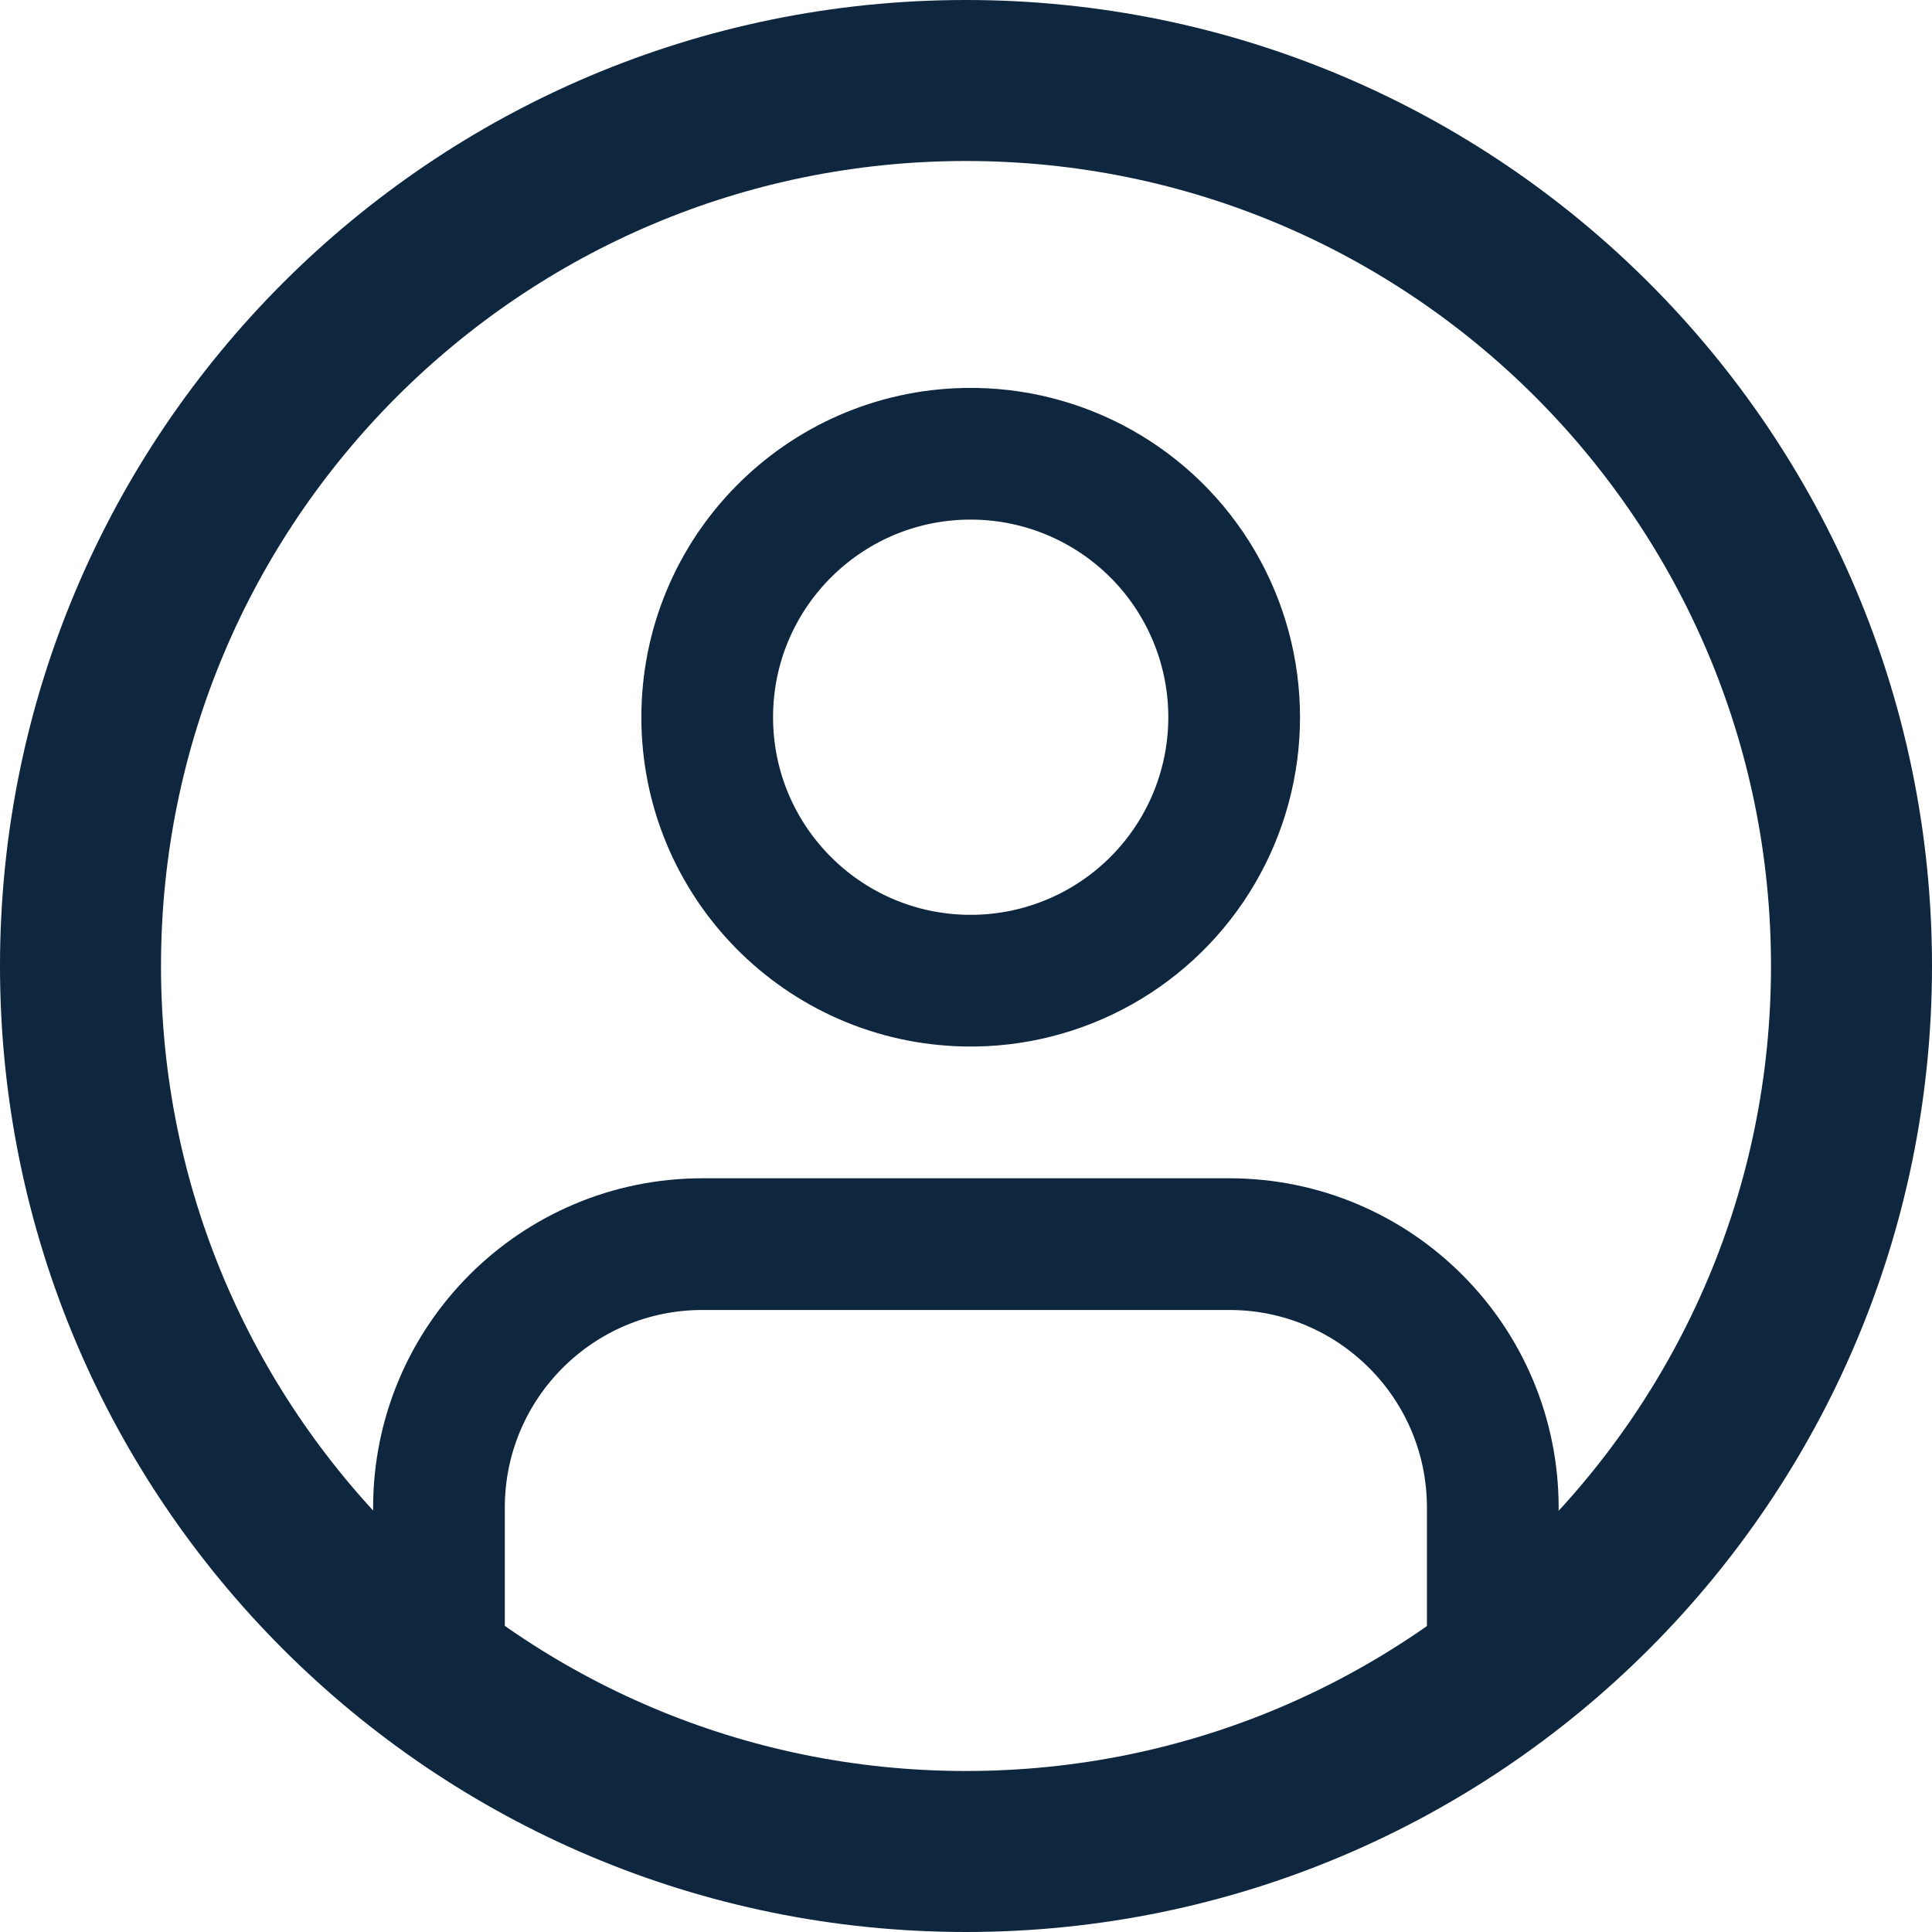
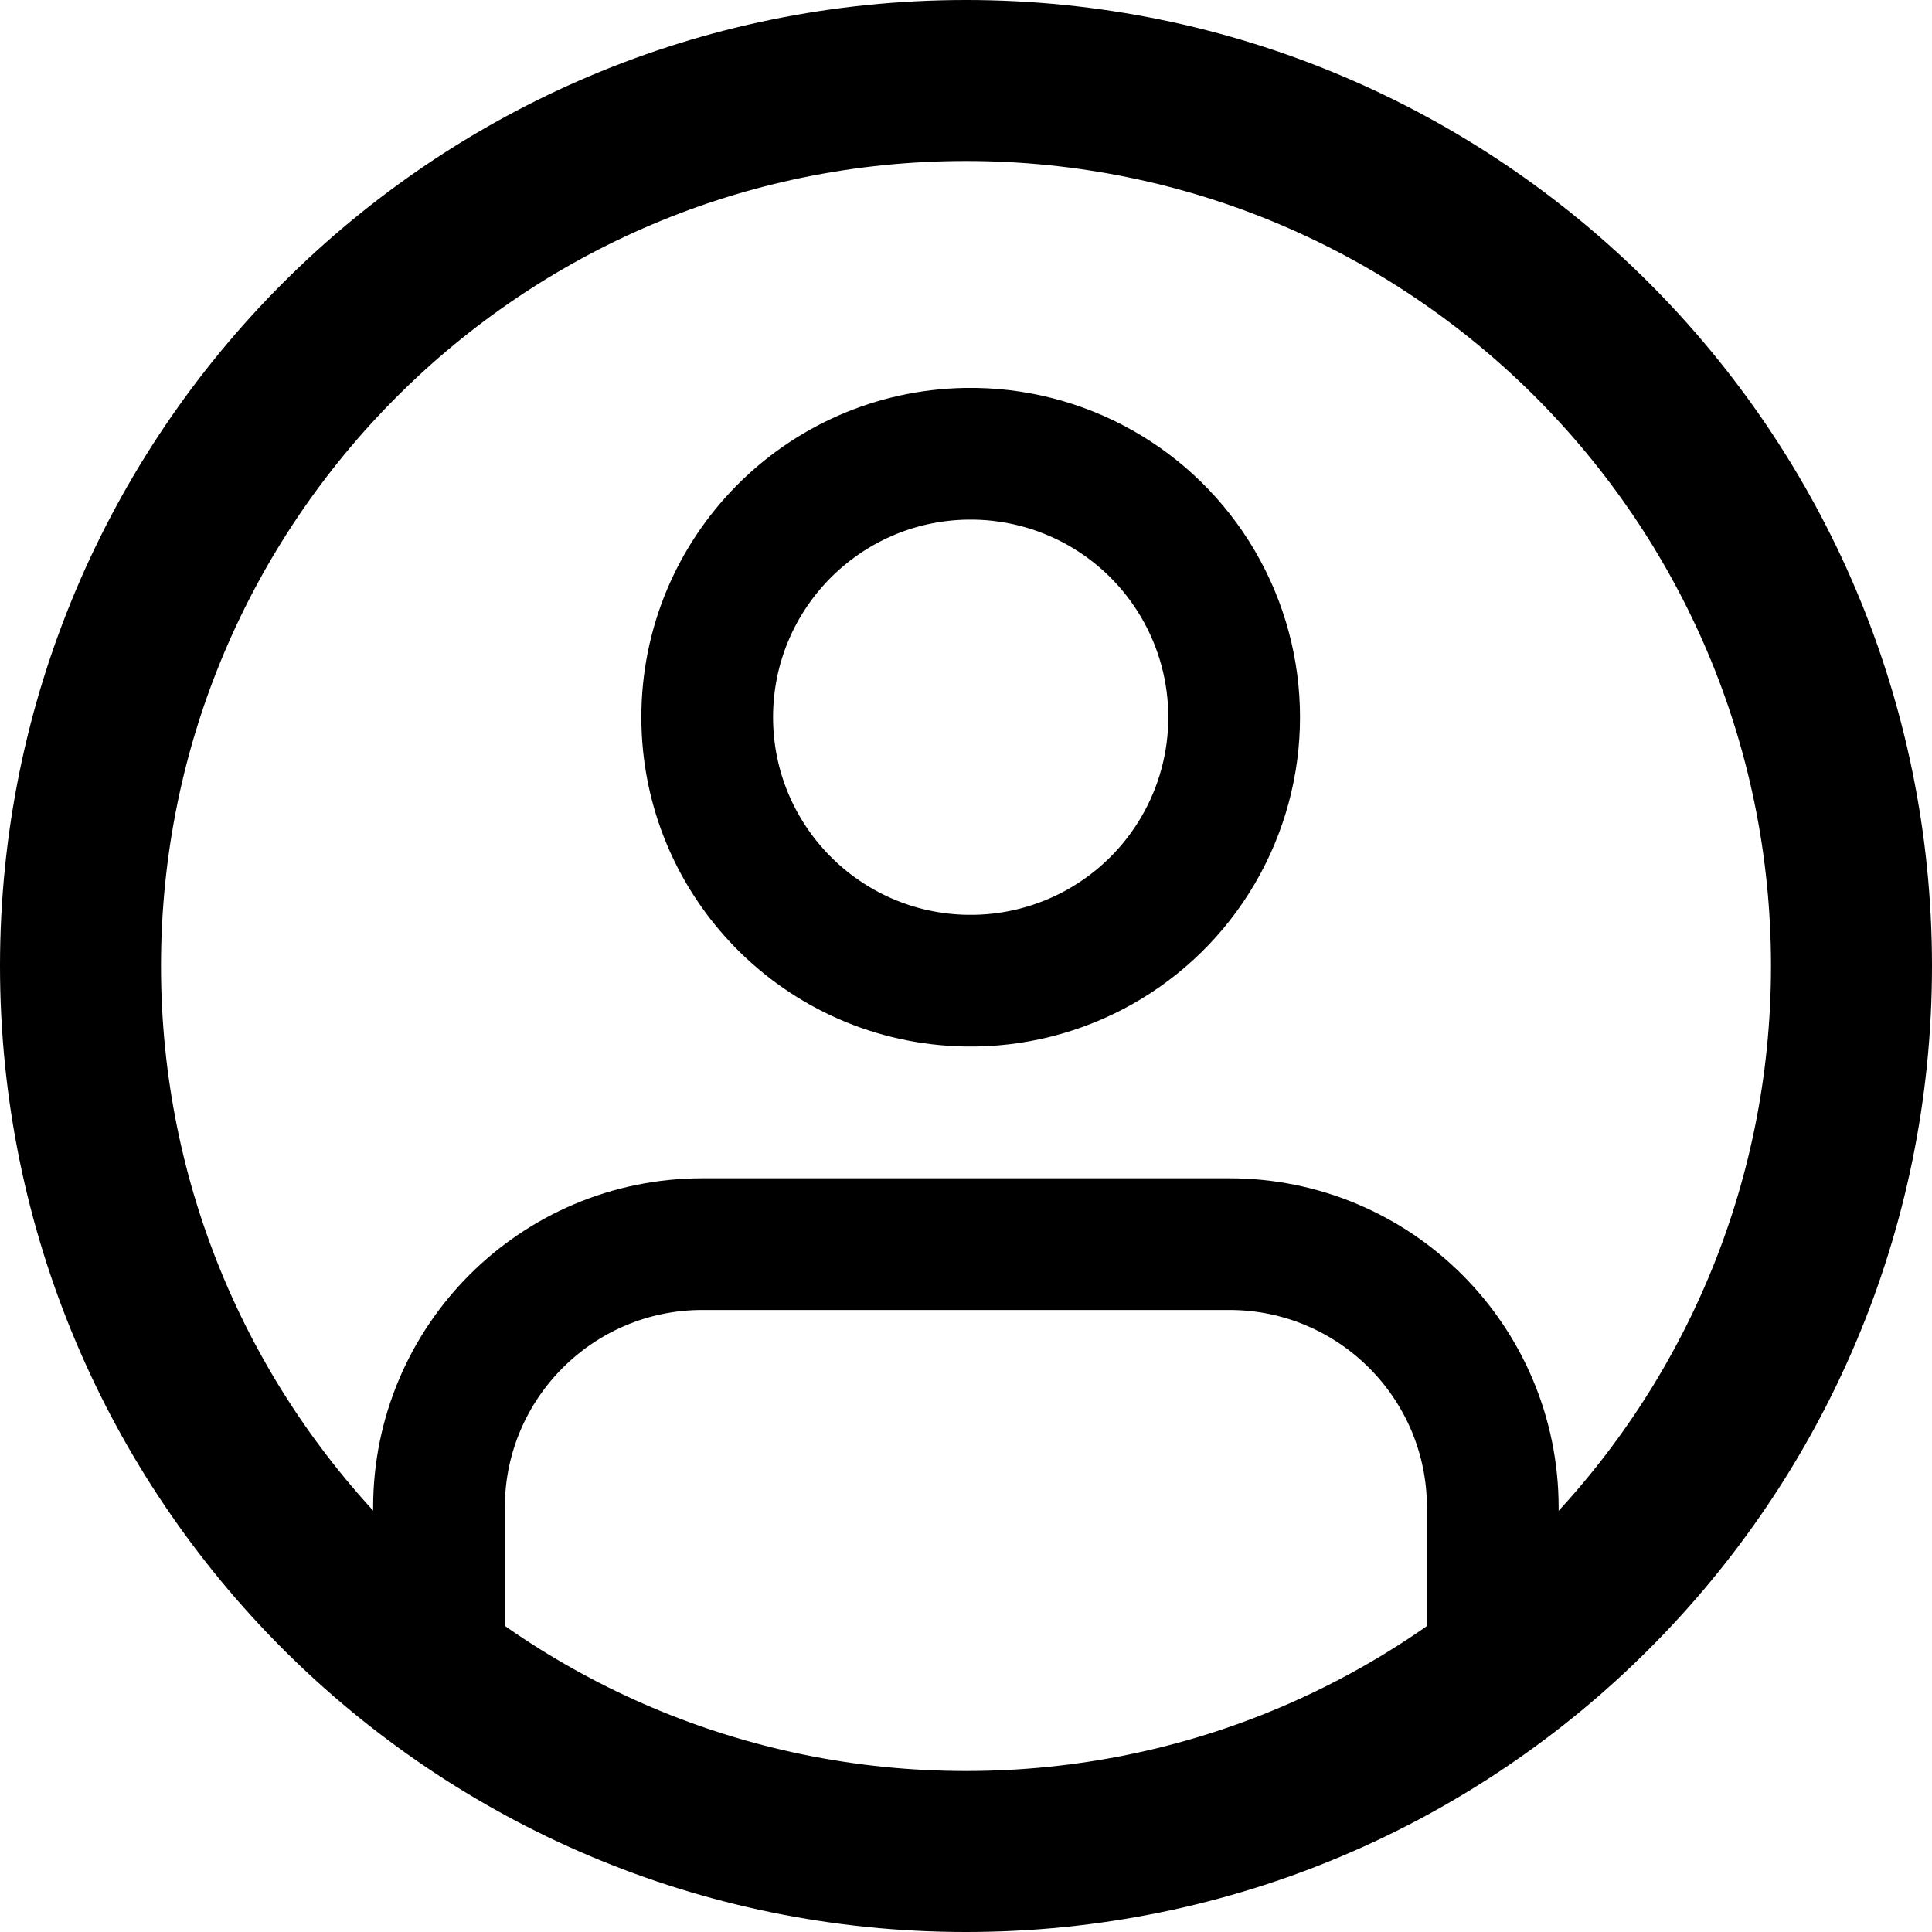
<svg xmlns="http://www.w3.org/2000/svg" width="24" height="24" fill="none">
-   <circle cx="12" cy="12" r="11" stroke="#0E263E" stroke-width="2" />
-   <path d="M18.544 20.364v-1.636a3.273 3.273 0 0 0-3.273-3.273H8.726a3.273 3.273 0 0 0-3.273 3.273v1.636M12.001 12.182a3.273 3.273 0 1 0 0-6.545 3.273 3.273 0 0 0 0 6.545Z" stroke="#0E263E" stroke-width="1.636" stroke-linecap="round" stroke-linejoin="round" />
+   <circle cx="12" cy="12" r="11" stroke="currentColor" stroke-width="2" />
+   <path d="M18.544 20.364v-1.636a3.273 3.273 0 0 0-3.273-3.273H8.726a3.273 3.273 0 0 0-3.273 3.273v1.636M12.001 12.182a3.273 3.273 0 1 0 0-6.545 3.273 3.273 0 0 0 0 6.545Z" stroke-width="1.636" stroke="currentColor" stroke-linecap="round" stroke-linejoin="round" />
</svg>
